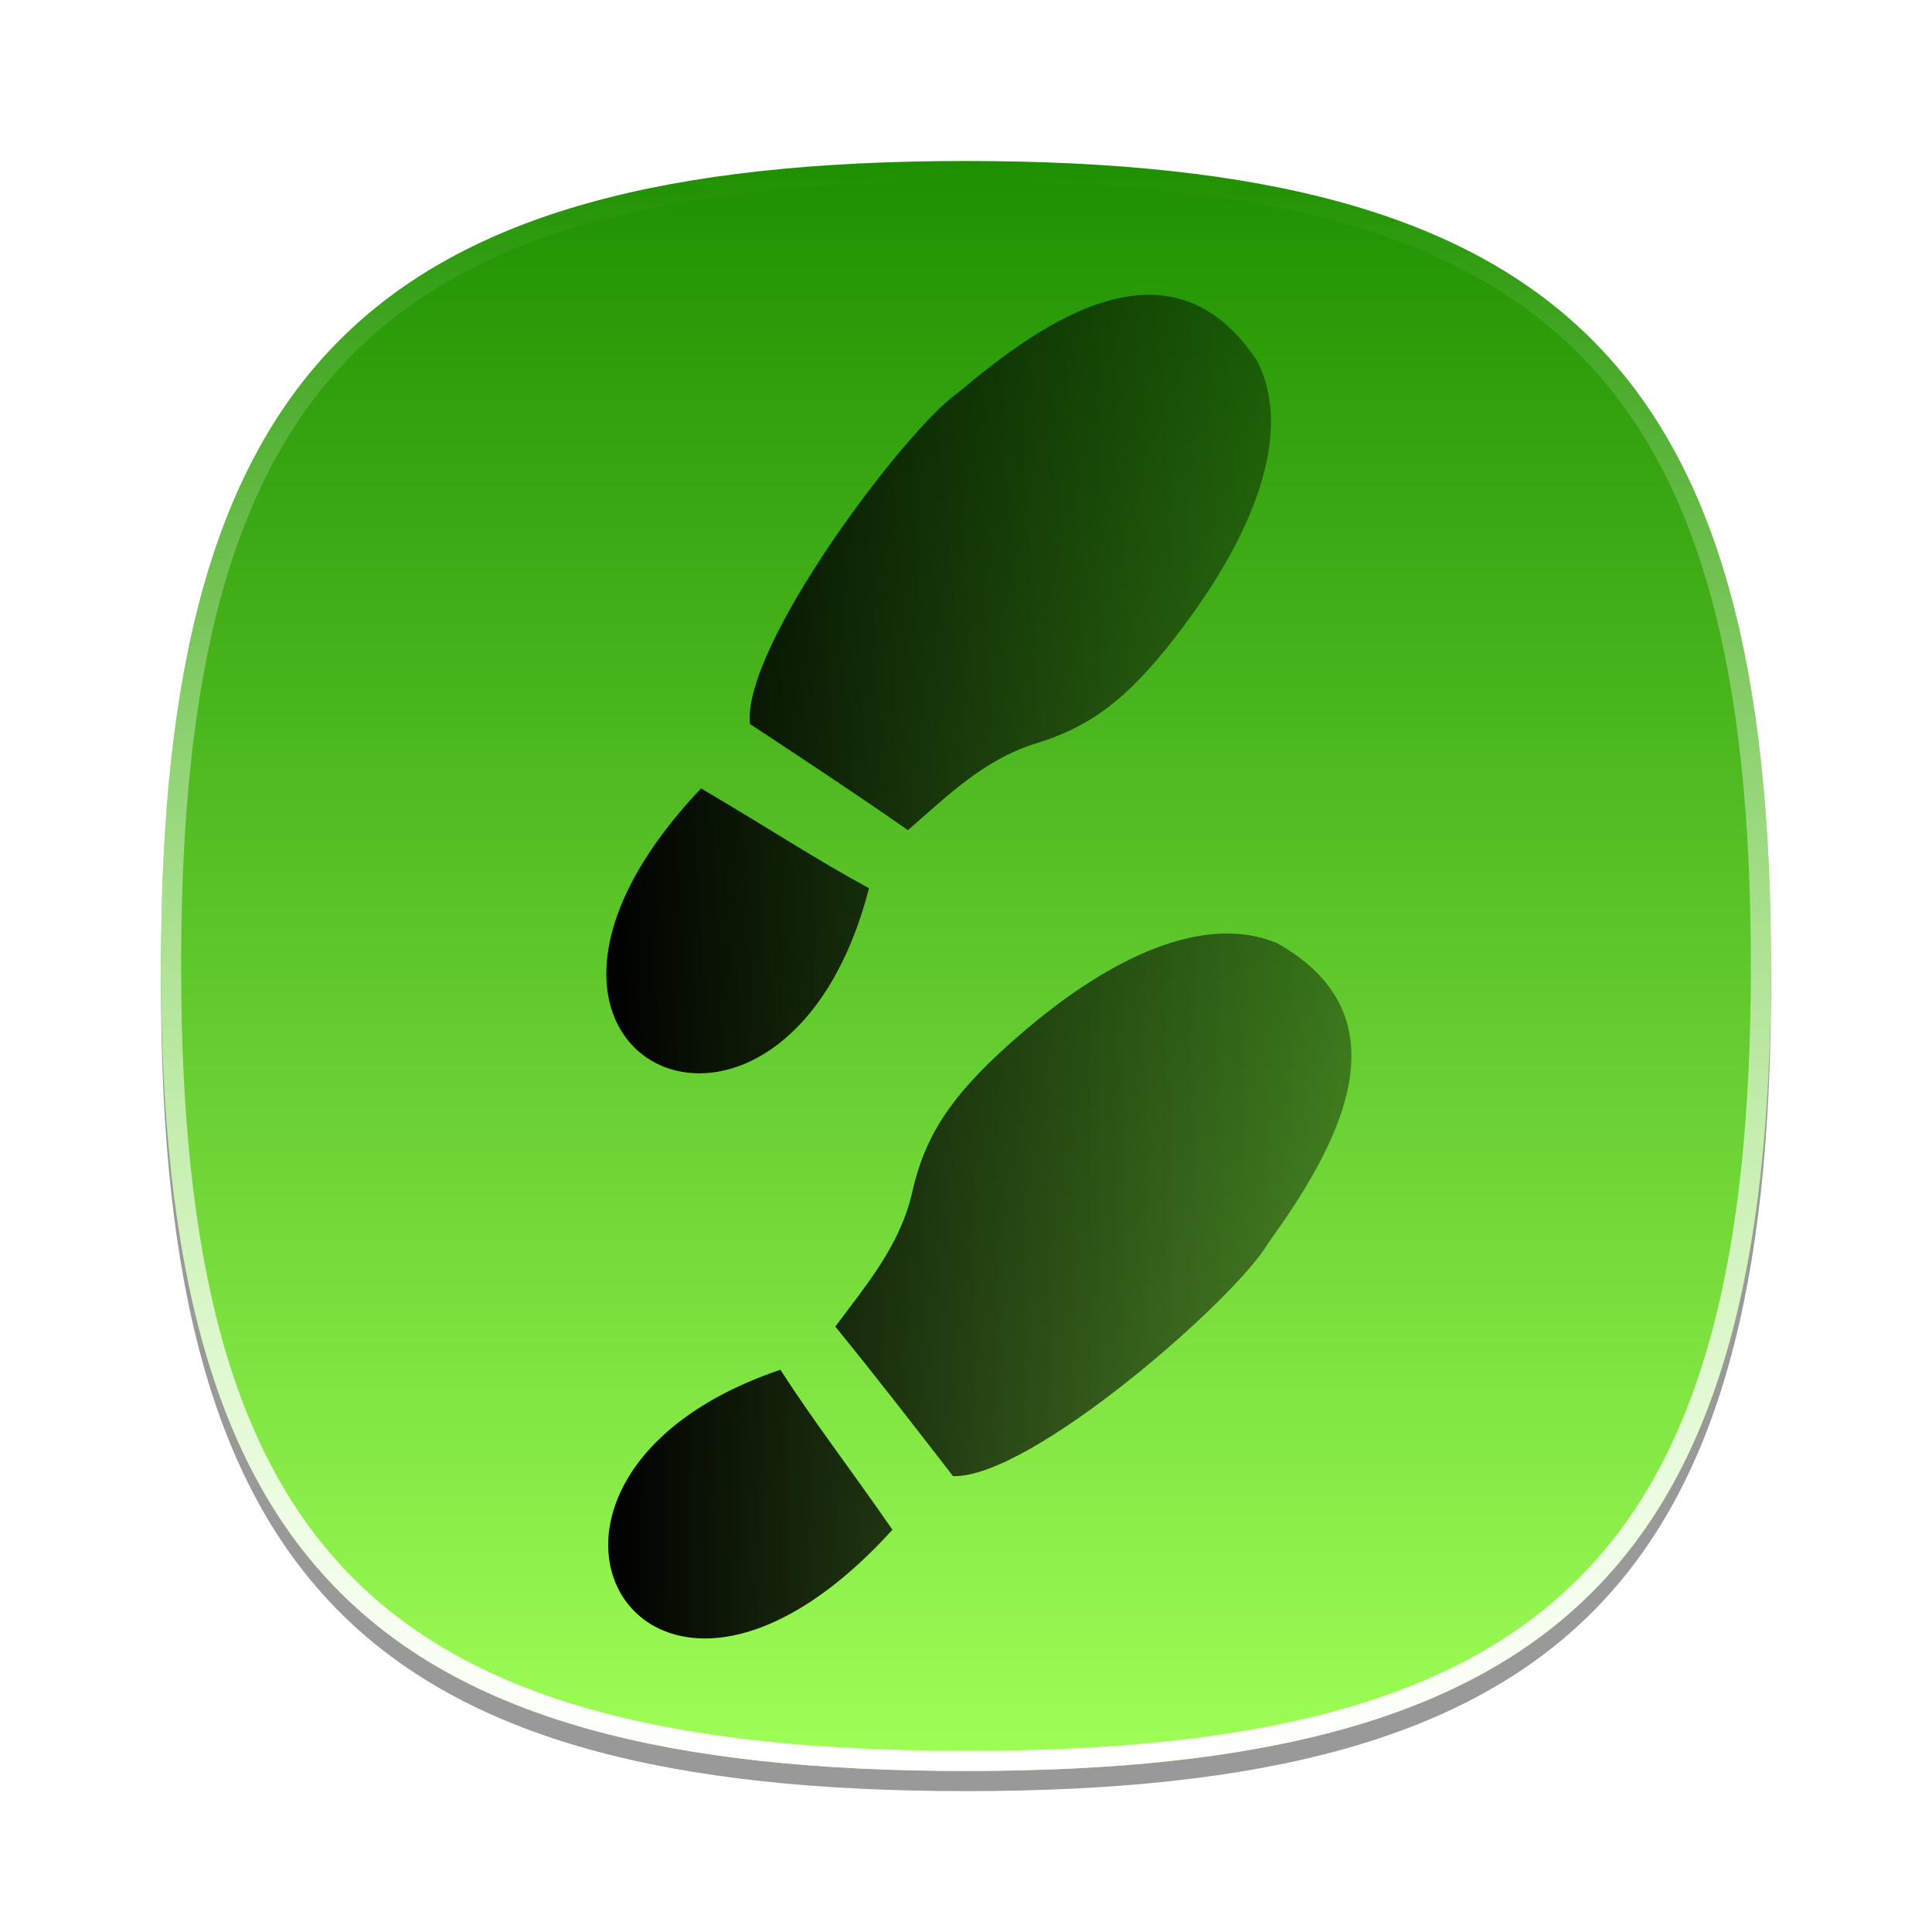
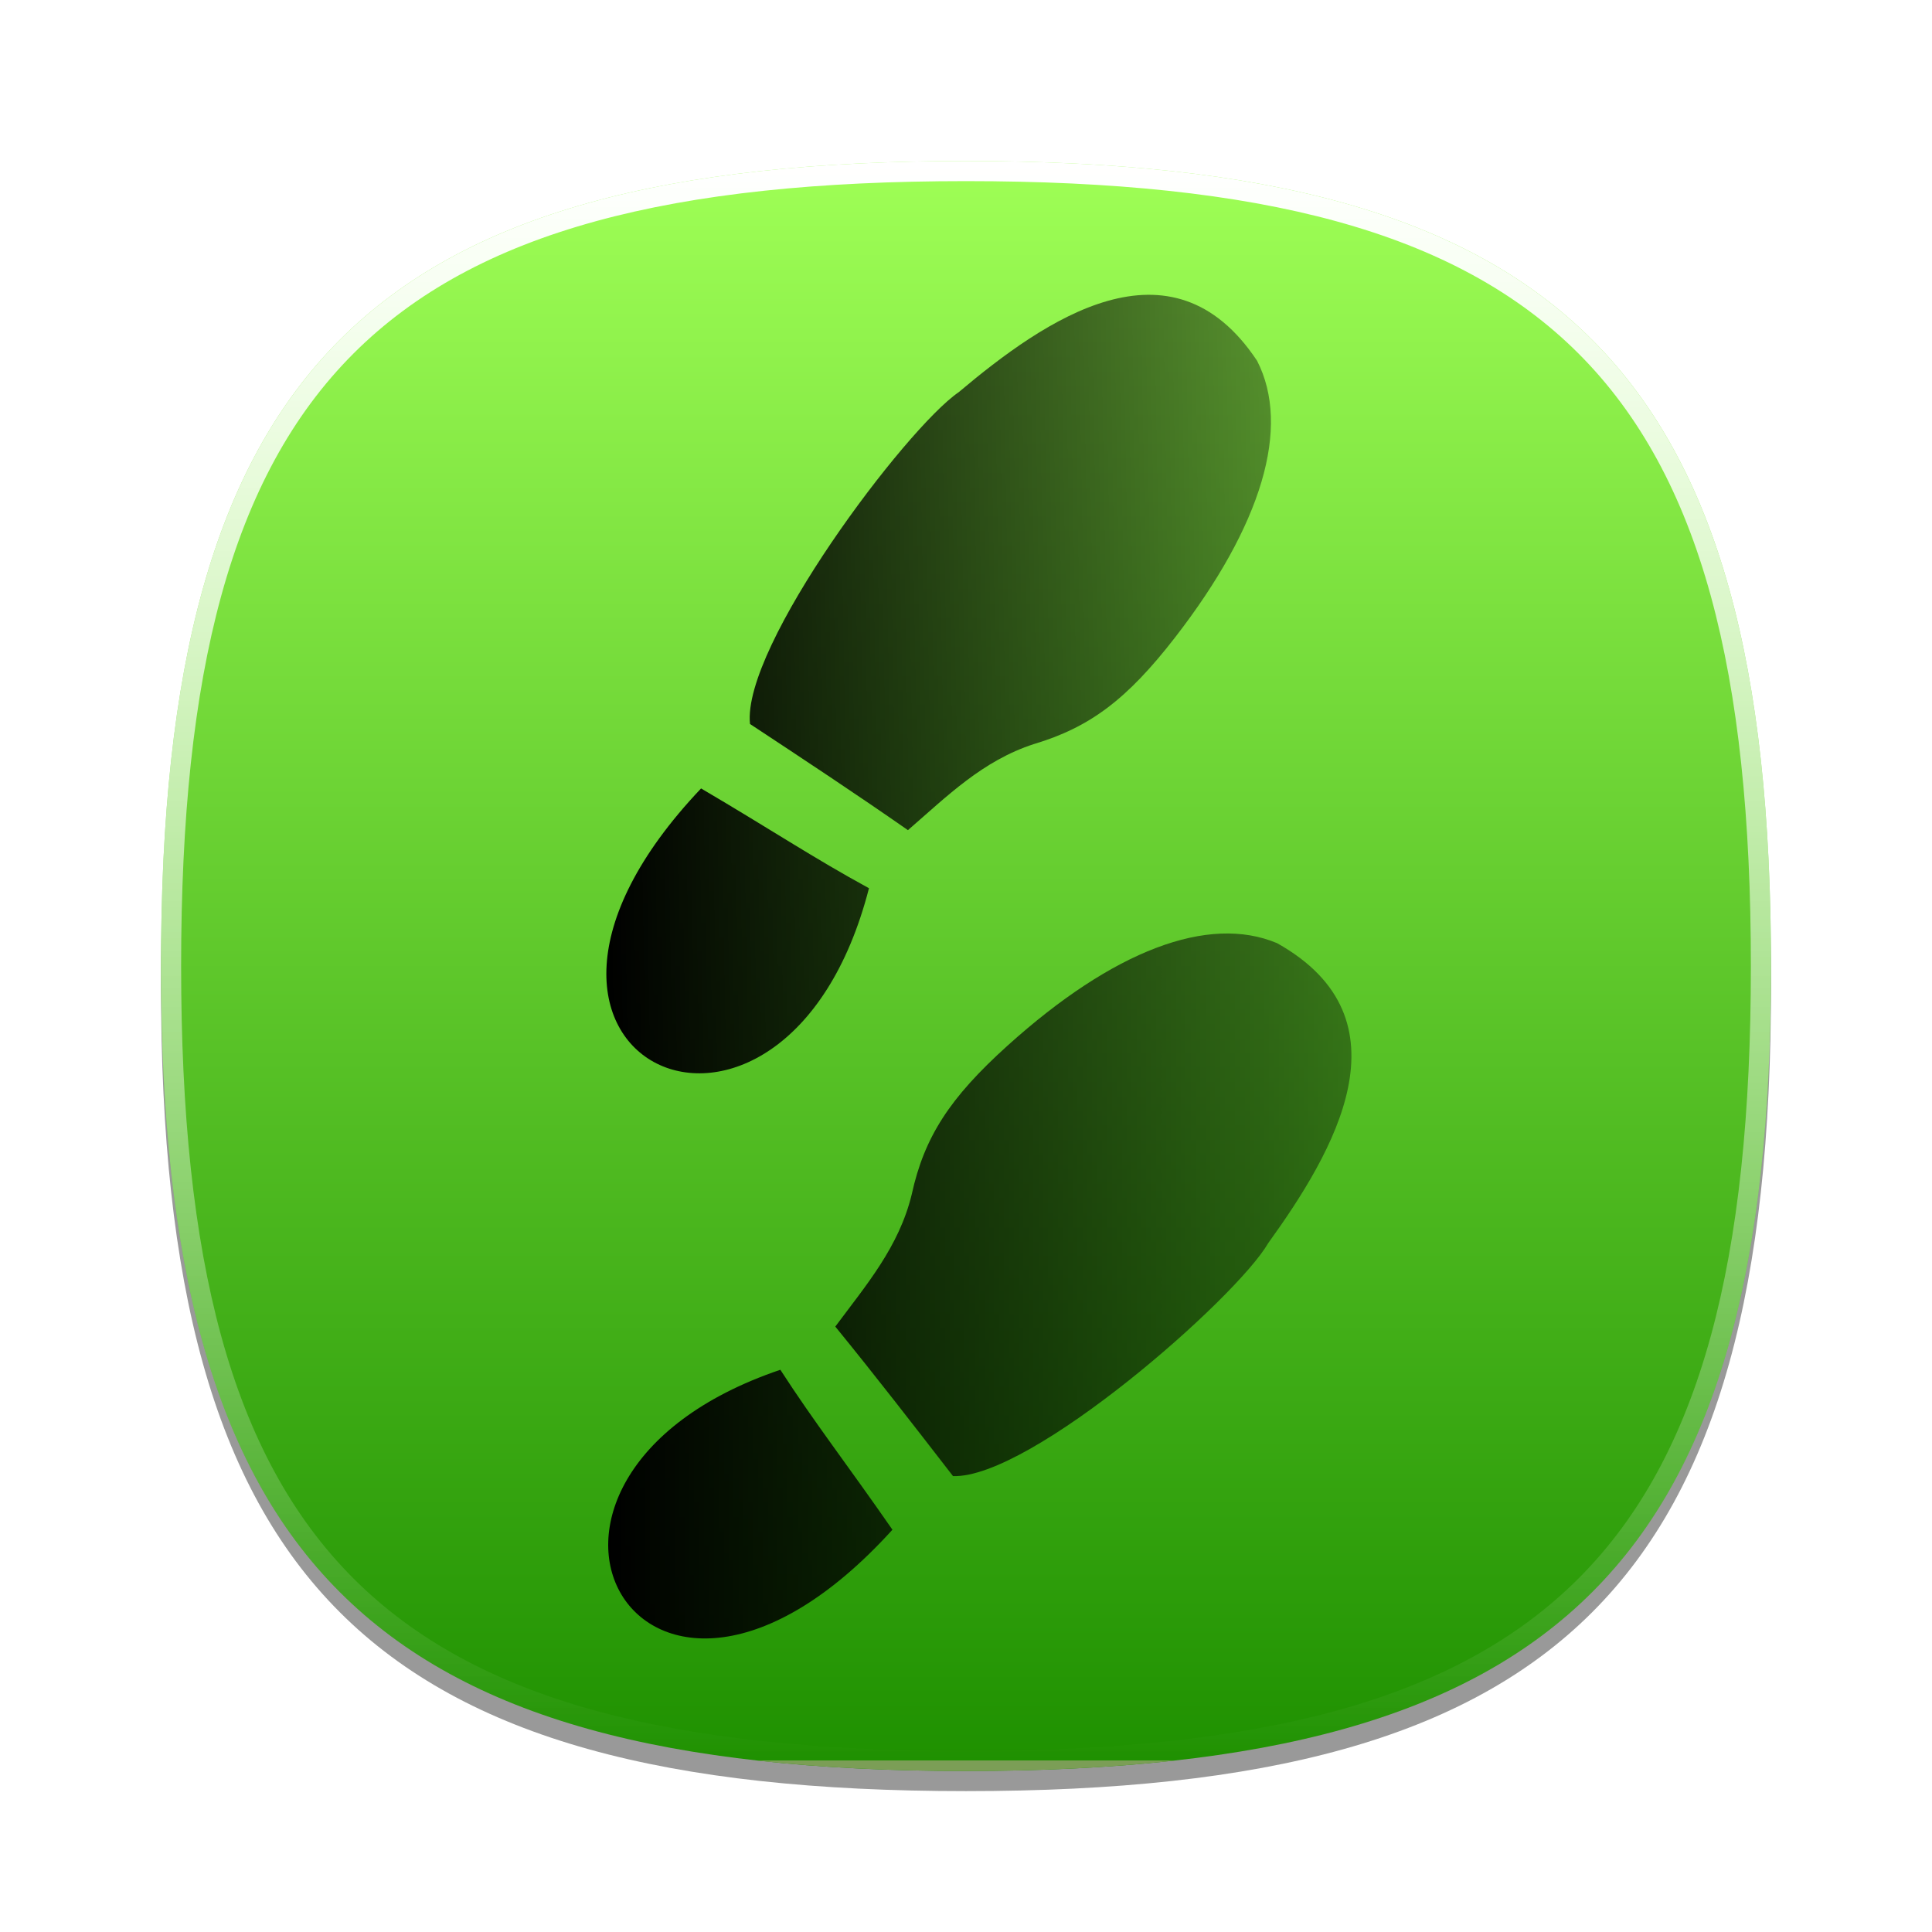
- <svg xmlns="http://www.w3.org/2000/svg" xmlns:xlink="http://www.w3.org/1999/xlink" version="1.1" width="96" height="96" viewBox="0 0 96 96" id="svg2">
+ <svg xmlns="http://www.w3.org/2000/svg" width="96" version="1.1" height="96" viewBox="0 0 96 96" baseProfile="tiny" id="svg2">
  <defs id="defs93">
    <linearGradient id="linearGradient3879">
-       <stop id="stop3881" style="stop-color:#000000;stop-opacity:1" offset="0" />
-       <stop id="stop3883" style="stop-color:#000000;stop-opacity:0.407" offset="1" />
+       <stop offset="0" style="stop-color:#000000;stop-opacity:1" id="stop3881" />
+       <stop offset="1" style="stop-color:#000000;stop-opacity:0.407" id="stop3883" />
    </linearGradient>
-     <linearGradient x1="254.83" y1="763.973" x2="358.81" y2="763.973" id="linearGradient3108" gradientUnits="userSpaceOnUse" gradientTransform="matrix(1.051586,0,0,1.01708,-253.4534,-715.6043)">
-       <stop id="stop341" style="stop-color:#f7f8f9;stop-opacity:1" offset="0" />
-       <stop id="stop343" style="stop-color:#d0d1d2;stop-opacity:1" offset="1" />
+     <linearGradient gradientTransform="matrix(1.051586,0,0,1.01708,-253.4534,-715.6043)" id="linearGradient3108" y1="763.973" x1="254.83" y2="763.973" x2="358.81" gradientUnits="userSpaceOnUse">
+       <stop offset="0" style="stop-color:#f7f8f9;stop-opacity:1" id="stop341" />
+       <stop offset="1" style="stop-color:#d0d1d2;stop-opacity:1" id="stop343" />
    </linearGradient>
-     <linearGradient x1="254.83" y1="763.973" x2="358.81" y2="763.973" id="linearGradient3446" xlink:href="#linearGradient3108" gradientUnits="userSpaceOnUse" gradientTransform="matrix(0.7261569,0,0,0.7477035,-174.6161,-527.2714)" />
-     <linearGradient x1="61.076" y1="57.3" x2="34.694" y2="41.541" id="SVGID_7_-1" gradientUnits="userSpaceOnUse" gradientTransform="matrix(1,0,0,-1,-1.311564,98.86833)">
-       <stop id="stop63" style="stop-color:#ffffff;stop-opacity:1" offset="0" />
-       <stop id="stop65-6" style="stop-color:#ffffff;stop-opacity:0.2" offset="1" />
+     <linearGradient gradientTransform="matrix(0.7261569,0,0,0.7477035,-174.6161,-527.2714)" id="linearGradient3446" y1="763.973" x1="254.83" y2="763.973" x2="358.81" gradientUnits="userSpaceOnUse">
+       <stop offset="0" style="stop-color:#f7f8f9;stop-opacity:1" id="stop341" />
+       <stop offset="1" style="stop-color:#d0d1d2;stop-opacity:1" id="stop343" />
    </linearGradient>
-     <linearGradient x1="61.076" y1="57.3" x2="34.694" y2="41.541" id="linearGradient3174" xlink:href="#SVGID_7_-1" gradientUnits="userSpaceOnUse" gradientTransform="matrix(1,0,0,-1,1.053472,96.84108)" />
-     <linearGradient x1="34.721" y1="56.803" x2="60.04" y2="41.976" id="SVGID_4_-0" gradientUnits="userSpaceOnUse" gradientTransform="matrix(1,0,0,-1,-2.415013,95.9258)">
-       <stop id="stop42" style="stop-color:#ffffff;stop-opacity:1" offset="0" />
-       <stop id="stop44-1" style="stop-color:#ffffff;stop-opacity:0.2" offset="1" />
+     <linearGradient gradientTransform="matrix(1,0,0,-1,-1.311564,98.86833)" id="SVGID_7_-1" y1="57.3" x1="61.076" y2="41.541" x2="34.694" gradientUnits="userSpaceOnUse">
+       <stop offset="0" style="stop-color:#ffffff;stop-opacity:1" id="stop63" />
+       <stop offset="1" style="stop-color:#ffffff;stop-opacity:0.2" id="stop65-6" />
    </linearGradient>
-     <linearGradient x1="34.721" y1="56.803" x2="60.04" y2="41.976" id="linearGradient3190" xlink:href="#SVGID_4_-0" gradientUnits="userSpaceOnUse" gradientTransform="matrix(1,0,0,-1,-2.535084,97.20939)" />
-     <linearGradient x1="63.148" y1="26.355" x2="61.404" y2="22.778" id="SVGID_11_" gradientUnits="userSpaceOnUse" gradientTransform="matrix(1,0,0,-1,0.1597,95.9258)">
-       <stop id="stop111" style="stop-color:#ffffff;stop-opacity:1" offset="0" />
-       <stop id="stop113" style="stop-color:#a3a3a3;stop-opacity:1" offset="1" />
+     <linearGradient gradientTransform="matrix(1,0,0,-1,1.053472,96.84108)" id="linearGradient3174" y1="57.3" x1="61.076" y2="41.541" x2="34.694" gradientUnits="userSpaceOnUse">
+       <stop offset="0" style="stop-color:#ffffff;stop-opacity:1" id="stop63" />
+       <stop offset="1" style="stop-color:#ffffff;stop-opacity:0.2" id="stop65-6" />
    </linearGradient>
-     <linearGradient x1="63.148" y1="26.355" x2="61.404" y2="22.778" id="linearGradient3266" xlink:href="#SVGID_11_" gradientUnits="userSpaceOnUse" gradientTransform="matrix(1,0,0,-1,0.1597,95.9258)" />
-     <linearGradient x1="62.544" y1="40.822" x2="64.114" y2="37.072" id="SVGID_12_" gradientUnits="userSpaceOnUse" gradientTransform="matrix(1,0,0,-1,0.1597,95.9258)">
-       <stop id="stop118" style="stop-color:#ffffff;stop-opacity:1" offset="0" />
-       <stop id="stop120" style="stop-color:#a3a3a3;stop-opacity:1" offset="1" />
+     <linearGradient gradientTransform="matrix(1,0,0,-1,-2.415013,95.9258)" id="SVGID_4_-0" y1="56.803" x1="34.721" y2="41.976" x2="60.04" gradientUnits="userSpaceOnUse">
+       <stop offset="0" style="stop-color:#ffffff;stop-opacity:1" id="stop42" />
+       <stop offset="1" style="stop-color:#ffffff;stop-opacity:0.2" id="stop44-1" />
    </linearGradient>
-     <linearGradient x1="62.544" y1="40.822" x2="64.114" y2="37.072" id="linearGradient3282" xlink:href="#SVGID_12_" gradientUnits="userSpaceOnUse" gradientTransform="matrix(1,0,0,-1,0.1597,95.9258)" />
-     <linearGradient x1="45.003" y1="40.209" x2="45.003" y2="23.36" id="SVGID_15_" gradientUnits="userSpaceOnUse" gradientTransform="matrix(1,0,0,-1,0.1597,95.9258)">
-       <stop id="stop141" style="stop-color:#c2de91;stop-opacity:1" offset="0" />
-       <stop id="stop143" style="stop-color:#7b9e56;stop-opacity:1" offset="1" />
+     <linearGradient gradientTransform="matrix(1,0,0,-1,-2.535084,97.20939)" id="linearGradient3190" y1="56.803" x1="34.721" y2="41.976" x2="60.04" gradientUnits="userSpaceOnUse">
+       <stop offset="0" style="stop-color:#ffffff;stop-opacity:1" id="stop42" />
+       <stop offset="1" style="stop-color:#ffffff;stop-opacity:0.2" id="stop44-1" />
    </linearGradient>
-     <linearGradient x1="45.003" y1="40.209" x2="45.003" y2="23.36" id="linearGradient3298" xlink:href="#SVGID_15_" gradientUnits="userSpaceOnUse" gradientTransform="matrix(1,0,0,-1,0.1597,95.9258)" />
-     <linearGradient x1="45.003" y1="40.209" x2="45.003" y2="23.36" id="SVGID_15_-4" gradientUnits="userSpaceOnUse" gradientTransform="matrix(1,0,0,-1,0.1597,95.9258)">
-       <stop id="stop141-6" style="stop-color:#c2de91;stop-opacity:1" offset="0" />
-       <stop id="stop143-2" style="stop-color:#7b9e56;stop-opacity:1" offset="1" />
+     <linearGradient gradientTransform="matrix(1,0,0,-1,0.1597,95.9258)" id="SVGID_11_" y1="26.355" x1="63.148" y2="22.778" x2="61.404" gradientUnits="userSpaceOnUse">
+       <stop offset="0" style="stop-color:#ffffff;stop-opacity:1" id="stop111" />
+       <stop offset="1" style="stop-color:#a3a3a3;stop-opacity:1" id="stop113" />
    </linearGradient>
-     <linearGradient x1="45.003" y1="40.209" x2="45.003" y2="23.36" id="linearGradient3298-5" xlink:href="#SVGID_15_-4" gradientUnits="userSpaceOnUse" gradientTransform="matrix(1,0,0,-1,0.1597,95.9258)" />
-     <linearGradient x1="45.003" y1="40.209" x2="45.003" y2="23.36" id="SVGID_15_-6" gradientUnits="userSpaceOnUse" gradientTransform="matrix(1,0,0,-1,0.1597,95.9258)">
-       <stop id="stop141-7" style="stop-color:#c2de91;stop-opacity:1" offset="0" />
-       <stop id="stop143-1" style="stop-color:#7b9e56;stop-opacity:1" offset="1" />
+     <linearGradient gradientTransform="matrix(1,0,0,-1,0.1597,95.9258)" id="linearGradient3266" y1="26.355" x1="63.148" y2="22.778" x2="61.404" gradientUnits="userSpaceOnUse">
+       <stop offset="0" style="stop-color:#ffffff;stop-opacity:1" id="stop111" />
+       <stop offset="1" style="stop-color:#a3a3a3;stop-opacity:1" id="stop113" />
    </linearGradient>
-     <linearGradient x1="45.003" y1="40.209" x2="45.003" y2="23.36" id="linearGradient3298-1" xlink:href="#SVGID_15_-6" gradientUnits="userSpaceOnUse" gradientTransform="matrix(1,0,0,-1,0.1597,95.9258)" />
-     <linearGradient x1="82.677" y1="37.415" x2="82.677" y2="54.158" id="SVGID_18_" gradientUnits="userSpaceOnUse" gradientTransform="matrix(1,0,0,-1,8.61947,63.55798)">
-       <stop id="stop162" style="stop-color:#ffffff;stop-opacity:0.3" offset="0" />
-       <stop id="stop164" style="stop-color:#ffffff;stop-opacity:1" offset="1" />
+     <linearGradient gradientTransform="matrix(1,0,0,-1,0.1597,95.9258)" id="SVGID_12_" y1="40.822" x1="62.544" y2="37.072" x2="64.114" gradientUnits="userSpaceOnUse">
+       <stop offset="0" style="stop-color:#ffffff;stop-opacity:1" id="stop118" />
+       <stop offset="1" style="stop-color:#a3a3a3;stop-opacity:1" id="stop120" />
    </linearGradient>
-     <linearGradient x1="82.677" y1="37.415" x2="82.677" y2="54.158" id="linearGradient3314" xlink:href="#SVGID_18_" gradientUnits="userSpaceOnUse" gradientTransform="matrix(1,0,0,-1,-53.62033,92.86676)" />
-     <linearGradient x1="82.677" y1="37.415" x2="82.677" y2="54.158" id="SVGID_18_-6" gradientUnits="userSpaceOnUse" gradientTransform="matrix(1,0,0,-1,8.61947,63.55798)">
-       <stop id="stop162-0" style="stop-color:#ffffff;stop-opacity:0.3" offset="0" />
-       <stop id="stop164-3" style="stop-color:#ffffff;stop-opacity:1" offset="1" />
+     <linearGradient gradientTransform="matrix(1,0,0,-1,0.1597,95.9258)" id="linearGradient3282" y1="40.822" x1="62.544" y2="37.072" x2="64.114" gradientUnits="userSpaceOnUse">
+       <stop offset="0" style="stop-color:#ffffff;stop-opacity:1" id="stop118" />
+       <stop offset="1" style="stop-color:#a3a3a3;stop-opacity:1" id="stop120" />
    </linearGradient>
-     <linearGradient x1="82.677" y1="37.415" x2="82.677" y2="54.158" id="linearGradient3314-9" xlink:href="#SVGID_18_-6" gradientUnits="userSpaceOnUse" gradientTransform="matrix(1,0,0,-1,-15.36745,78.15412)" />
-     <linearGradient x1="82.677" y1="37.415" x2="82.677" y2="54.158" id="SVGID_18_-9" gradientUnits="userSpaceOnUse" gradientTransform="matrix(1,0,0,-1,8.61947,63.55798)">
-       <stop id="stop162-4" style="stop-color:#ffffff;stop-opacity:0.3" offset="0" />
-       <stop id="stop164-8" style="stop-color:#ffffff;stop-opacity:1" offset="1" />
+     <linearGradient gradientTransform="matrix(1,0,0,-1,0.1597,95.9258)" id="SVGID_15_" y1="40.209" x1="45.003" y2="23.36" x2="45.003" gradientUnits="userSpaceOnUse">
+       <stop offset="0" style="stop-color:#c2de91;stop-opacity:1" id="stop141" />
+       <stop offset="1" style="stop-color:#7b9e56;stop-opacity:1" id="stop143" />
    </linearGradient>
-     <linearGradient x1="82.677" y1="37.415" x2="82.677" y2="54.158" id="linearGradient3314-0" xlink:href="#SVGID_18_-9" gradientUnits="userSpaceOnUse" gradientTransform="matrix(1,0,0,-1,-18.30998,107.9472)" />
-     <linearGradient x1="29.876" y1="33.98" x2="63.379" y2="33.98" id="linearGradient3885" xlink:href="#linearGradient3879" gradientUnits="userSpaceOnUse" gradientTransform="matrix(0.9998456,-0.01757403,0.01757403,0.9998456,-0.5886963,0.823458)" />
-     <linearGradient x1="30.221" y1="63.898" x2="67.152" y2="63.898" id="linearGradient3893" xlink:href="#linearGradient3879" gradientUnits="userSpaceOnUse" />
+     <linearGradient gradientTransform="matrix(1,0,0,-1,0.1597,95.9258)" id="linearGradient3298" y1="40.209" x1="45.003" y2="23.36" x2="45.003" gradientUnits="userSpaceOnUse">
+       <stop offset="0" style="stop-color:#c2de91;stop-opacity:1" id="stop141" />
+       <stop offset="1" style="stop-color:#7b9e56;stop-opacity:1" id="stop143" />
+     </linearGradient>
+     <linearGradient gradientTransform="matrix(1,0,0,-1,0.1597,95.9258)" id="SVGID_15_-4" y1="40.209" x1="45.003" y2="23.36" x2="45.003" gradientUnits="userSpaceOnUse">
+       <stop offset="0" style="stop-color:#c2de91;stop-opacity:1" id="stop141-6" />
+       <stop offset="1" style="stop-color:#7b9e56;stop-opacity:1" id="stop143-2" />
+     </linearGradient>
+     <linearGradient gradientTransform="matrix(1,0,0,-1,0.1597,95.9258)" id="linearGradient3298-5" y1="40.209" x1="45.003" y2="23.36" x2="45.003" gradientUnits="userSpaceOnUse">
+       <stop offset="0" style="stop-color:#c2de91;stop-opacity:1" id="stop141-6" />
+       <stop offset="1" style="stop-color:#7b9e56;stop-opacity:1" id="stop143-2" />
+     </linearGradient>
+     <linearGradient gradientTransform="matrix(1,0,0,-1,0.1597,95.9258)" id="SVGID_15_-6" y1="40.209" x1="45.003" y2="23.36" x2="45.003" gradientUnits="userSpaceOnUse">
+       <stop offset="0" style="stop-color:#c2de91;stop-opacity:1" id="stop141-7" />
+       <stop offset="1" style="stop-color:#7b9e56;stop-opacity:1" id="stop143-1" />
+     </linearGradient>
+     <linearGradient gradientTransform="matrix(1,0,0,-1,0.1597,95.9258)" id="linearGradient3298-1" y1="40.209" x1="45.003" y2="23.36" x2="45.003" gradientUnits="userSpaceOnUse">
+       <stop offset="0" style="stop-color:#c2de91;stop-opacity:1" id="stop141-7" />
+       <stop offset="1" style="stop-color:#7b9e56;stop-opacity:1" id="stop143-1" />
+     </linearGradient>
+     <linearGradient gradientTransform="matrix(1,0,0,-1,8.61947,63.55798)" id="SVGID_18_" y1="37.415" x1="82.677" y2="54.158" x2="82.677" gradientUnits="userSpaceOnUse">
+       <stop offset="0" style="stop-color:#ffffff;stop-opacity:0.3" id="stop162" />
+       <stop offset="1" style="stop-color:#ffffff;stop-opacity:1" id="stop164" />
+     </linearGradient>
+     <linearGradient gradientTransform="matrix(1,0,0,-1,-53.62033,92.86676)" id="linearGradient3314" y1="37.415" x1="82.677" y2="54.158" x2="82.677" gradientUnits="userSpaceOnUse">
+       <stop offset="0" style="stop-color:#ffffff;stop-opacity:0.3" id="stop162" />
+       <stop offset="1" style="stop-color:#ffffff;stop-opacity:1" id="stop164" />
+     </linearGradient>
+     <linearGradient gradientTransform="matrix(1,0,0,-1,8.61947,63.55798)" id="SVGID_18_-6" y1="37.415" x1="82.677" y2="54.158" x2="82.677" gradientUnits="userSpaceOnUse">
+       <stop offset="0" style="stop-color:#ffffff;stop-opacity:0.3" id="stop162-0" />
+       <stop offset="1" style="stop-color:#ffffff;stop-opacity:1" id="stop164-3" />
+     </linearGradient>
+     <linearGradient gradientTransform="matrix(1,0,0,-1,-15.36745,78.15412)" id="linearGradient3314-9" y1="37.415" x1="82.677" y2="54.158" x2="82.677" gradientUnits="userSpaceOnUse">
+       <stop offset="0" style="stop-color:#ffffff;stop-opacity:0.3" id="stop162-0" />
+       <stop offset="1" style="stop-color:#ffffff;stop-opacity:1" id="stop164-3" />
+     </linearGradient>
+     <linearGradient gradientTransform="matrix(1,0,0,-1,8.61947,63.55798)" id="SVGID_18_-9" y1="37.415" x1="82.677" y2="54.158" x2="82.677" gradientUnits="userSpaceOnUse">
+       <stop offset="0" style="stop-color:#ffffff;stop-opacity:0.3" id="stop162-4" />
+       <stop offset="1" style="stop-color:#ffffff;stop-opacity:1" id="stop164-8" />
+     </linearGradient>
+     <linearGradient gradientTransform="matrix(1,0,0,-1,-18.30998,107.9472)" id="linearGradient3314-0" y1="37.415" x1="82.677" y2="54.158" x2="82.677" gradientUnits="userSpaceOnUse">
+       <stop offset="0" style="stop-color:#ffffff;stop-opacity:0.3" id="stop162-4" />
+       <stop offset="1" style="stop-color:#ffffff;stop-opacity:1" id="stop164-8" />
+     </linearGradient>
+     <linearGradient gradientTransform="matrix(0.9998456,-0.01757403,0.01757403,0.9998456,-0.5886963,0.823458)" id="linearGradient3885" y1="33.98" x1="29.876" y2="33.98" x2="63.379" gradientUnits="userSpaceOnUse">
+       <stop offset="0" style="stop-color:#000000;stop-opacity:1" id="stop3881" />
+       <stop offset="1" style="stop-color:#000000;stop-opacity:0.407" id="stop3883" />
+     </linearGradient>
+     <linearGradient id="linearGradient3893" y1="63.898" x1="30.221" y2="63.898" x2="67.152" gradientUnits="userSpaceOnUse">
+       <stop offset="0" style="stop-color:#000000;stop-opacity:1" id="stop3881" />
+       <stop offset="1" style="stop-color:#000000;stop-opacity:0.407" id="stop3883" />
+     </linearGradient>
  </defs>
-   <path d="M 88,49 C 88,78.633 77.637,89 48,89 18.365,89 8,78.633 8,49 8,19.365 18.365,9 48,9 77.637,9 88,19.365 88,49 z" id="path4" style="fill-opacity:0.4" />
-   <linearGradient x1="47.999" y1="8" x2="47.999" y2="88.001" id="SVGID_1_" xlink:href="#SVGID_15_-6" gradientUnits="userSpaceOnUse">
-     <stop id="stop7" style="stop-color:#9fff56;stop-opacity:1" offset="0" />
-     <stop id="stop9" style="stop-color:#1e9000;stop-opacity:1" offset="1" />
+   <path style="fill-opacity:0.4" id="path4" d="M 88,49 C 88,78.633 77.637,89 48,89 18.365,89 8,78.633 8,49 8,19.365 18.365,9 48,9 77.637,9 88,19.365 88,49 z" />
+   <linearGradient id="SVGID_1_" y1="8" x1="47.999" y2="88.001" x2="47.999" gradientUnits="userSpaceOnUse">
+     <stop offset="0" style="stop-color:#9fff56;stop-opacity:1" id="stop7" />
+     <stop offset="1" style="stop-color:#1e9000;stop-opacity:1" id="stop9" />
+     <stop offset="0" style="stop-color:#c2de91;stop-opacity:1" id="stop141-7" />
+     <stop offset="1" style="stop-color:#7b9e56;stop-opacity:1" id="stop143-1" />
  </linearGradient>
-   <path d="M 88,48 C 88,77.633 77.637,88 48,88 18.365,88 8,77.633 8,48 8,18.365 18.365,8 48,8 77.637,8 88,18.365 88,48 z" id="path11" style="fill:url(#SVGID_1_);fill-opacity:1;fill-rule:nonzero" />
-   <rect width="96" height="96" x="0" y="0" id="rect13" style="fill:none" />
-   <linearGradient x1="47.999" y1="8.253" x2="47.999" y2="87.498" id="SVGID_2_" xlink:href="#SVGID_15_-6" gradientUnits="userSpaceOnUse">
-     <stop id="stop16" style="stop-color:#ffffff;stop-opacity:1" offset="0" />
-     <stop id="stop18" style="stop-color:#ffffff;stop-opacity:0" offset="1" />
+   <path style="fill:url(#SVGID_1_);fill-opacity:1;fill-rule:nonzero" id="path11" d="M 88,48 C 88,77.633 77.637,88 48,88 18.365,88 8,77.633 8,48 8,18.365 18.365,8 48,8 77.637,8 88,18.365 88,48 z" />
+   <rect width="96" x="0" y="0" height="96" style="fill:none" id="rect13" />
+   <linearGradient id="SVGID_2_" y1="8.253" x1="47.999" y2="87.498" x2="47.999" gradientUnits="userSpaceOnUse">
+     <stop offset="0" style="stop-color:#ffffff;stop-opacity:1" id="stop16" />
+     <stop offset="1" style="stop-color:#ffffff;stop-opacity:0" id="stop18" />
+     <stop offset="0" style="stop-color:#c2de91;stop-opacity:1" id="stop141-7" />
+     <stop offset="1" style="stop-color:#7b9e56;stop-opacity:1" id="stop143-1" />
  </linearGradient>
-   <path d="M 48,8 C 18.365,8 8,18.365 8,48 8,77.633 18.365,88 48,88 77.637,88 88,77.633 88,48 88,18.365 77.637,8 48,8 z m 0,79 C 18.842,87 9,77.158 9,48 9,18.842 18.842,9 48,9 77.158,9 87,18.842 87,48 87,77.158 77.158,87 48,87 z" id="path20" style="fill:url(#SVGID_2_);fill-opacity:1;stroke-opacity:0.25" />
-   <linearGradient x1="2309.358" y1="-1947.929" x2="2344.358" y2="-1947.929" id="SVGID_3_" gradientUnits="userSpaceOnUse" gradientTransform="matrix(0.7071,-0.7071,0.7071,0.7071,-208.9813,3059.741)">
-     <stop id="stop37" style="stop-color:#58595b;stop-opacity:1" offset="0" />
-     <stop id="stop39" style="stop-color:#000000;stop-opacity:1" offset="1" />
+   <path style="fill:url(#SVGID_2_);fill-opacity:1;stroke-opacity:0.25" id="path20" d="M 48,8 C 18.365,8 8,18.365 8,48 8,77.633 18.365,88 48,88 77.637,88 88,77.633 88,48 88,18.365 77.637,8 48,8 z m 0,79 C 18.842,87 9,77.158 9,48 9,18.842 18.842,9 48,9 77.158,9 87,18.842 87,48 87,77.158 77.158,87 48,87 z" />
+   <linearGradient gradientTransform="matrix(0.7071,-0.7071,0.7071,0.7071,-208.9813,3059.741)" id="SVGID_3_" y1="-1947.929" x1="2309.358" y2="-1947.929" x2="2344.358" gradientUnits="userSpaceOnUse">
+     <stop offset="0" style="stop-color:#58595b;stop-opacity:1" id="stop37" />
+     <stop offset="1" style="stop-color:#000000;stop-opacity:1" id="stop39" />
  </linearGradient>
-   <linearGradient x1="2309.358" y1="-1957.928" x2="2313.36" y2="-1957.928" id="SVGID_4_" gradientUnits="userSpaceOnUse" gradientTransform="matrix(0.7071,-0.7071,0.7071,0.7071,-208.9813,3059.741)">
-     <stop id="stop44" style="stop-color:#58595b;stop-opacity:1" offset="0" />
-     <stop id="stop46" style="stop-color:#000000;stop-opacity:1" offset="1" />
+   <linearGradient gradientTransform="matrix(0.7071,-0.7071,0.7071,0.7071,-208.9813,3059.741)" id="SVGID_4_" y1="-1957.928" x1="2309.358" y2="-1957.928" x2="2313.36" gradientUnits="userSpaceOnUse">
+     <stop offset="0" style="stop-color:#58595b;stop-opacity:1" id="stop44" />
+     <stop offset="1" style="stop-color:#000000;stop-opacity:1" id="stop46" />
  </linearGradient>
-   <linearGradient x1="54.292" y1="10.35" x2="59.292" y2="38.934" id="SVGID_5_" gradientUnits="userSpaceOnUse">
-     <stop id="stop51" style="stop-color:#58595b;stop-opacity:1" offset="0" />
-     <stop id="stop53" style="stop-color:#000000;stop-opacity:1" offset="1" />
+   <linearGradient id="SVGID_5_" y1="10.35" x1="54.292" y2="38.934" x2="59.292" gradientUnits="userSpaceOnUse">
+     <stop offset="0" style="stop-color:#58595b;stop-opacity:1" id="stop51" />
+     <stop offset="1" style="stop-color:#000000;stop-opacity:1" id="stop53" />
  </linearGradient>
-   <linearGradient x1="32.551" y1="12.634" x2="42.176" y2="45.134" id="SVGID_6_" gradientUnits="userSpaceOnUse">
-     <stop id="stop58" style="stop-color:#58595b;stop-opacity:1" offset="0" />
-     <stop id="stop60" style="stop-color:#000000;stop-opacity:1" offset="1" />
+   <linearGradient id="SVGID_6_" y1="12.634" x1="32.551" y2="45.134" x2="42.176" gradientUnits="userSpaceOnUse">
+     <stop offset="0" style="stop-color:#58595b;stop-opacity:1" id="stop58" />
+     <stop offset="1" style="stop-color:#000000;stop-opacity:1" id="stop60" />
  </linearGradient>
-   <linearGradient x1="57.148" y1="35.228" x2="60.063" y2="38.142" id="SVGID_7_" gradientUnits="userSpaceOnUse">
-     <stop id="stop65" style="stop-color:#ffffff;stop-opacity:1" offset="0" />
-     <stop id="stop67" style="stop-color:#ffffff;stop-opacity:0" offset="0.736" />
-     <stop id="stop69" style="stop-color:#ffffff;stop-opacity:0" offset="1" />
+   <linearGradient id="SVGID_7_" y1="35.228" x1="57.148" y2="38.142" x2="60.063" gradientUnits="userSpaceOnUse">
+     <stop offset="0" style="stop-color:#ffffff;stop-opacity:1" id="stop65" />
+     <stop offset="0.736" style="stop-color:#ffffff;stop-opacity:0" id="stop67" />
+     <stop offset="1" style="stop-color:#ffffff;stop-opacity:0" id="stop69" />
  </linearGradient>
-   <linearGradient x1="44.618" y1="37.241" x2="38.073" y2="43.786" id="SVGID_8_" gradientUnits="userSpaceOnUse">
-     <stop id="stop74" style="stop-color:#ffffff;stop-opacity:1" offset="0" />
-     <stop id="stop76" style="stop-color:#ffffff;stop-opacity:0" offset="0.736" />
-     <stop id="stop78" style="stop-color:#ffffff;stop-opacity:0" offset="1" />
+   <linearGradient id="SVGID_8_" y1="37.241" x1="44.618" y2="43.786" x2="38.073" gradientUnits="userSpaceOnUse">
+     <stop offset="0" style="stop-color:#ffffff;stop-opacity:1" id="stop74" />
+     <stop offset="0.736" style="stop-color:#ffffff;stop-opacity:0" id="stop76" />
+     <stop offset="1" style="stop-color:#ffffff;stop-opacity:0" id="stop78" />
  </linearGradient>
-   <linearGradient x1="47.999" y1="45.5" x2="47.999" y2="53.877" id="SVGID_9_" gradientUnits="userSpaceOnUse">
-     <stop id="stop83" style="stop-color:#ffffff;stop-opacity:1" offset="0" />
-     <stop id="stop85" style="stop-color:#6d6e70;stop-opacity:1" offset="1" />
+   <linearGradient id="SVGID_9_" y1="45.5" x1="47.999" y2="53.877" x2="47.999" gradientUnits="userSpaceOnUse">
+     <stop offset="0" style="stop-color:#ffffff;stop-opacity:1" id="stop83" />
+     <stop offset="1" style="stop-color:#6d6e70;stop-opacity:1" id="stop85" />
  </linearGradient>
-   <path d="m 43.179,44.135 c -2.739,-1.49 -4.969,-2.977 -8.343,-4.958 -12.815,13.512 4.144,21.28 8.343,4.958 z m 1.935,-2.885 c 1.95,-1.689 3.708,-3.452 6.264,-4.279 2.788,-0.834 4.635,-2.23 7.011,-5.298 4.322,-5.58 5.765,-10.448 4.076,-13.744 -4.268,-6.432 -10.565,-2.033 -14.831,1.561 -2.601,1.775 -10.786,12.64 -10.366,16.485 2.659,1.754 5.27,3.477 7.846,5.274 z" id="path2890" style="fill:url(#linearGradient3885);fill-opacity:1" />
-   <path d="m 38.775,68.063 c 1.692,2.62 3.341,4.732 5.57,7.948 -12.512,13.793 -21.531,-2.536 -5.57,-7.948 z m 2.731,-2.146 c 1.538,-2.071 3.164,-3.957 3.797,-6.568 0.623,-2.843 1.876,-4.789 4.757,-7.388 5.24,-4.728 9.986,-6.533 13.399,-5.095 6.734,3.774 2.82,10.382 -0.444,14.907 -1.575,2.726 -11.795,11.703 -15.661,11.574 -1.949,-2.52 -3.863,-4.994 -5.848,-7.429 z" id="path2890-7" style="fill:url(#linearGradient3893);fill-opacity:1" />
+   <path style="fill:url(#linearGradient3885);fill-opacity:1" id="path2890" d="m 43.179,44.135 c -2.739,-1.49 -4.969,-2.977 -8.343,-4.958 -12.815,13.512 4.144,21.28 8.343,4.958 z m 1.935,-2.885 c 1.95,-1.689 3.708,-3.452 6.264,-4.279 2.788,-0.834 4.635,-2.23 7.011,-5.298 4.322,-5.58 5.765,-10.448 4.076,-13.744 -4.268,-6.432 -10.565,-2.033 -14.831,1.561 -2.601,1.775 -10.786,12.64 -10.366,16.485 2.659,1.754 5.27,3.477 7.846,5.274 z" />
+   <path style="fill:url(#linearGradient3893);fill-opacity:1" id="path2890-7" d="m 38.775,68.063 c 1.692,2.62 3.341,4.732 5.57,7.948 -12.512,13.793 -21.531,-2.536 -5.57,-7.948 z m 2.731,-2.146 c 1.538,-2.071 3.164,-3.957 3.797,-6.568 0.623,-2.843 1.876,-4.789 4.757,-7.388 5.24,-4.728 9.986,-6.533 13.399,-5.095 6.734,3.774 2.82,10.382 -0.444,14.907 -1.575,2.726 -11.795,11.703 -15.661,11.574 -1.949,-2.52 -3.863,-4.994 -5.848,-7.429 z" />
</svg>
